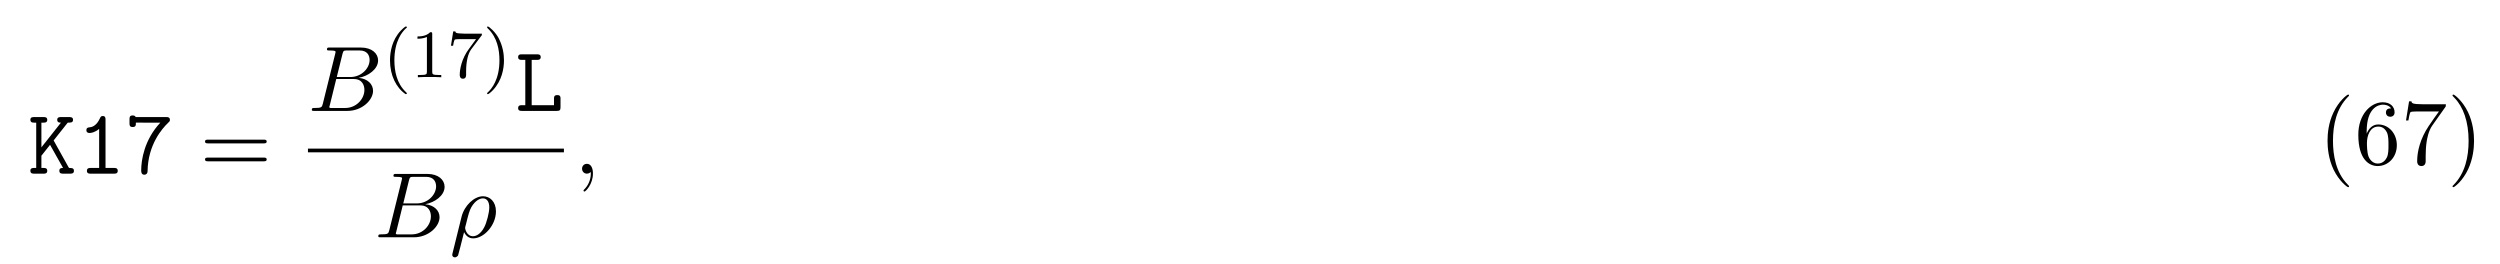
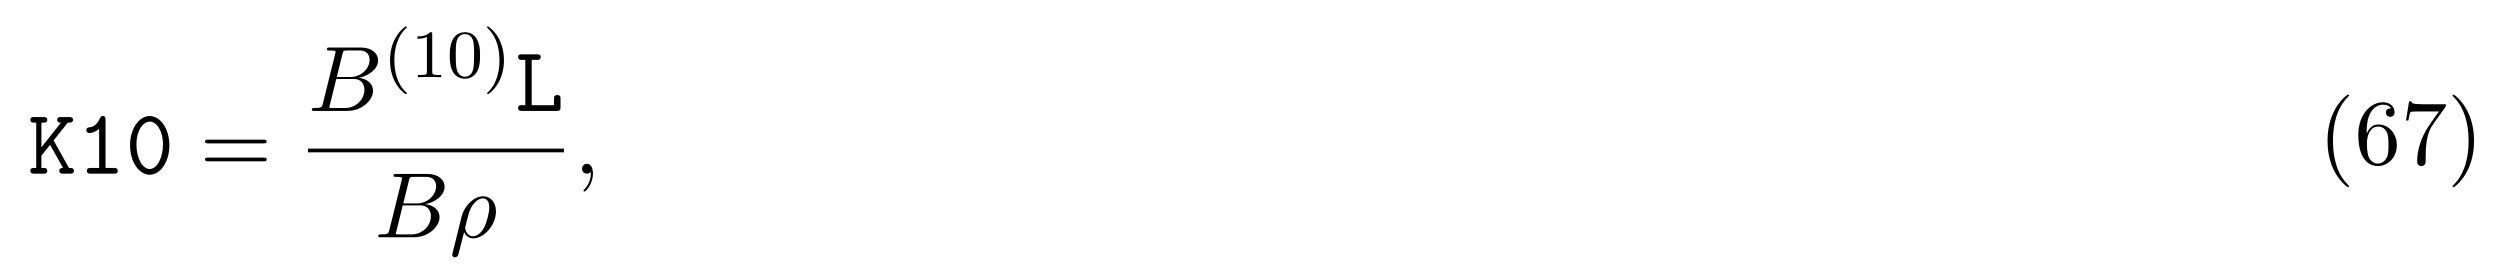
<svg xmlns="http://www.w3.org/2000/svg" xmlns:xlink="http://www.w3.org/1999/xlink" height="31pt" viewBox="0 0 294 31" width="294pt">
  <symbol id="a" overflow="visible">
    <path d="m3.016-3.906 1.656-2.094c.391 0 .625 0 .625-.344 0-.312-.297-.312-.453-.312h-.969c-.156 0-.438 0-.438.328s.297.328.438.328l-2.297 2.906v-2.906h.25c.156 0 .438 0 .438-.328s-.266-.328-.438-.328h-1.094c-.172 0-.453 0-.453.312 0 .344.281.344.453.344h.234v5.328h-.234c-.172 0-.453 0-.453.328 0 .344.281.344.453.344h1.094c.156 0 .438 0 .438-.328 0-.344-.266-.344-.438-.344h-.25v-1.438l1.016-1.281 1.531 2.719c-.156 0-.438 0-.438.328 0 .344.266.344.453.344h.812c.156 0 .453 0 .453-.328 0-.344-.266-.344-.578-.344-.016-.031-.062-.109-.078-.125zm0 0" />
  </symbol>
  <symbol id="b" overflow="visible">
    <path d="m3.391-6.344c0-.172 0-.438-.328-.438-.203 0-.266.125-.328.266-.406.922-.984 1.047-1.188 1.062-.172.016-.406.031-.406.344 0 .266.203.328.359.328.219 0 .656-.078 1.141-.484v4.594h-1c-.172 0-.438 0-.438.344 0 .328.281.328.438.328h2.75c.156 0 .438 0 .438-.328 0-.344-.266-.344-.438-.344h-1zm0 0" />
  </symbol>
  <symbol id="c" overflow="visible">
-     <path d="m4.109-6c-1.891 2.016-2.25 4.406-2.25 5.609 0 .156 0 .516.375.516.188 0 .375-.125.375-.438.047-3.094 1.719-5 2.391-5.641.219-.203.234-.219.234-.375 0-.328-.266-.328-.438-.328h-3.594c-.062-.188-.266-.188-.359-.188-.359 0-.359.25-.359.453v.453c0 .219 0 .453.359.453.391 0 .391-.203.391-.516zm0 0" />
+     <path d="m5.172-3.328c0-2.031-1.109-3.453-2.312-3.453-1.219 0-2.312 1.453-2.312 3.438 0 2.031 1.109 3.469 2.312 3.469 1.219 0 2.312-1.469 2.312-3.453zm-2.312 2.781c-.859 0-1.562-1.281-1.562-2.906 0-1.578.75-2.672 1.562-2.672.797 0 1.562 1.078 1.562 2.672 0 1.625-.719 2.906-1.562 2.906zm0 0" />
  </symbol>
  <symbol id="d" overflow="visible">
    <path d="m1.938-6h.609c.156 0 .453 0 .453-.328s-.281-.328-.453-.328h-1.766c-.172 0-.438 0-.438.328s.281.328.438.328h.406v5.328h-.406c-.172 0-.438 0-.438.344 0 .328.281.328.438.328h4.109c.359 0 .438-.094.438-.453v-.969c0-.219 0-.438-.375-.438-.391 0-.391.219-.391.438v.75h-2.625zm0 0" />
  </symbol>
  <symbol id="e" overflow="visible">
    <path d="m7.5-3.562c.156 0 .359 0 .359-.219s-.203-.219-.359-.219h-6.531c-.156 0-.359 0-.359.219s.203.219.375.219zm0 2.109c.156 0 .359 0 .359-.219s-.203-.219-.359-.219h-6.516c-.172 0-.375 0-.375.219s.203.219.359.219zm0 0" />
  </symbol>
  <symbol id="f" overflow="visible">
    <path d="m3.609 2.625c0-.047 0-.062-.188-.25-1.359-1.375-1.703-3.438-1.703-5.094 0-1.906.406-3.797 1.75-5.172.141-.125.141-.141.141-.188 0-.062-.047-.094-.109-.094-.109 0-1.094.734-1.734 2.125-.562 1.188-.688 2.406-.688 3.328 0 .844.125 2.156.719 3.391.656 1.344 1.594 2.047 1.703 2.047.062 0 .109-.031.109-.094zm0 0" />
  </symbol>
  <symbol id="g" overflow="visible">
    <path d="m1.438-3.578v-.266c0-2.75 1.359-3.141 1.906-3.141.266 0 .719.062.969.438-.172 0-.609 0-.609.484 0 .344.266.5.5.5.188 0 .516-.094.516-.516 0-.656-.484-1.188-1.391-1.188-1.391 0-2.875 1.406-2.875 3.812 0 2.922 1.266 3.688 2.281 3.688 1.219 0 2.25-1.016 2.25-2.453 0-1.391-.969-2.438-2.188-2.438-.734 0-1.141.562-1.359 1.078zm1.297 3.516c-.688 0-1.016-.656-1.078-.828-.188-.5-.188-1.375-.188-1.578 0-.844.344-1.938 1.328-1.938.172 0 .672 0 1.016.672.188.406.188.969.188 1.5 0 .516 0 1.062-.188 1.453-.328.656-.828.719-1.078.719zm0 0" />
  </symbol>
  <symbol id="h" overflow="visible">
    <path d="m5.188-6.641c.109-.125.109-.156.109-.391h-2.656c-1.328 0-1.359-.141-1.391-.344h-.281l-.359 2.25h.281c.031-.172.125-.859.266-1 .078-.062.922-.062 1.062-.062h2.266c-.125.172-.984 1.359-1.219 1.734-.984 1.469-1.344 2.984-1.344 4.094 0 .109 0 .594.5.594s.5-.484.5-.594v-.562c0-.594.031-1.188.125-1.781.047-.25.188-1.188.672-1.859zm0 0" />
  </symbol>
  <symbol id="i" overflow="visible">
    <path d="m3.156-2.719c0-.859-.125-2.172-.719-3.406-.656-1.344-1.594-2.047-1.703-2.047-.062 0-.109.031-.109.094 0 .047 0 .062.203.266 1.062 1.078 1.688 2.812 1.688 5.094 0 1.859-.406 3.781-1.75 5.156-.141.125-.141.141-.141.188 0 .062.047.094.109.094.109 0 1.094-.734 1.734-2.125.547-1.188.688-2.406.688-3.312zm0 0" />
  </symbol>
  <symbol id="j" overflow="visible">
    <path d="m1.75-.844c-.109.422-.141.5-1 .5-.188 0-.297 0-.297.219 0 .125.109.125.297.125h3.891c1.734 0 3.016-1.281 3.016-2.359 0-.781-.625-1.422-1.688-1.531 1.125-.203 2.281-1.016 2.281-2.047 0-.812-.719-1.516-2.031-1.516h-3.672c-.203 0-.312 0-.312.219 0 .125.094.125.312.125.016 0 .219 0 .406.016.203.031.297.031.297.172 0 .047-.016.078-.047.219zm1.641-3.141.672-2.719c.109-.375.125-.406.594-.406h1.406c.969 0 1.188.641 1.188 1.125 0 .953-.938 2-2.266 2zm-.484 3.641c-.156 0-.188 0-.25 0-.109-.016-.141-.031-.141-.109 0-.031 0-.062.062-.25l.75-3.047h2.062c1.047 0 1.25.812 1.25 1.281 0 1.078-.969 2.125-2.25 2.125zm0 0" />
  </symbol>
  <symbol id="k" overflow="visible">
    <path d="m.359 1.891c-.031.125-.031.156-.031.172 0 .156.125.297.297.297.234 0 .375-.203.391-.234.047-.094.406-1.562.703-2.734.219.438.562.734 1.078.734 1.266 0 2.672-1.547 2.672-3.172 0-1.156-.719-1.781-1.516-1.781-1.047 0-2.203 1.094-2.531 2.422zm2.422-2.016c-.766 0-.938-.875-.938-.969 0-.047.047-.266.094-.406.297-1.219.406-1.609.641-2.047.469-.797 1.016-1.031 1.359-1.031.406 0 .75.312.75 1.062 0 .609-.312 1.828-.609 2.359-.359.688-.875 1.031-1.297 1.031zm0 0" />
  </symbol>
  <symbol id="l" overflow="visible">
    <path d="m2.219-.016c0-.719-.281-1.141-.703-1.141-.359 0-.578.266-.578.578 0 .297.219.578.578.578.125 0 .266-.047.375-.141.047-.016.047-.031.062-.031s.016.016.016.156c0 .812-.375 1.469-.734 1.828-.125.125-.125.141-.125.172 0 .078.062.125.109.125.125 0 1-.844 1-2.125zm0 0" />
  </symbol>
  <symbol id="m" overflow="visible">
    <path d="m2.656 1.984c.062 0 .156 0 .156-.094 0-.031 0-.031-.109-.141-1.094-1.031-1.359-2.5-1.359-3.734 0-2.297.938-3.375 1.344-3.75.125-.094.125-.109.125-.141 0-.047-.031-.094-.109-.094-.125 0-.531.406-.594.469-1.062 1.125-1.281 2.547-1.281 3.516 0 1.781.734 3.219 1.828 3.969zm0 0" />
  </symbol>
  <symbol id="n" overflow="visible">
    <path d="m2.5-5.078c0-.219-.016-.219-.234-.219-.328.312-.75.5-1.5.5v.266c.219 0 .641 0 1.109-.203v4.078c0 .297-.031.391-.781.391h-.281v.266c.328-.031 1.016-.031 1.375-.031s1.047 0 1.375.031v-.266h-.281c-.75 0-.781-.094-.781-.391zm0 0" />
  </symbol>
  <symbol id="o" overflow="visible">
-     <path d="m4.031-4.859c.078-.078.078-.094.078-.266h-2.031c-.203 0-.438-.016-.641-.031-.422-.031-.422-.109-.453-.234h-.25l-.266 1.688h.25c.016-.125.109-.672.219-.734.078-.047.688-.047.797-.047h1.688l-.812 1.109c-.906 1.203-1.109 2.469-1.109 3.094 0 .078 0 .453.375.453s.375-.359.375-.453v-.391c0-1.141.203-2.078.594-2.609zm0 0" />
+     <path d="m3.891-2.547c0-.844-.078-1.359-.344-1.875-.344-.703-1-.875-1.438-.875-1 0-1.375.75-1.484.969-.281.578-.297 1.375-.297 1.781 0 .531.016 1.328.406 1.969.359.594.953.75 1.375.75.391 0 1.062-.125 1.469-.906.297-.578.312-1.297.312-1.812zm-1.781 2.484c-.266 0-.812-.125-.984-.953-.094-.453-.094-1.203-.094-1.625 0-.547 0-1.109.094-1.547.172-.812.781-.891.984-.891.266 0 .828.141.984.859.094.438.094 1.047.094 1.578 0 .469 0 1.188-.094 1.641-.172.828-.719.938-.984.938zm0 0" />
  </symbol>
  <symbol id="p" overflow="visible">
    <path d="m2.469-1.984c0-.766-.141-1.672-.625-2.609-.391-.734-1.125-1.375-1.266-1.375-.078 0-.094.047-.094.094 0 .031 0 .047.094.141 1.109 1.062 1.359 2.516 1.359 3.75 0 2.281-.938 3.359-1.344 3.734-.109.094-.109.109-.109.141 0 .047.016.094.094.094.125 0 .531-.406.594-.469 1.062-1.125 1.297-2.547 1.297-3.5zm0 0" />
  </symbol>
  <g>
    <use x="3.291" xlink:href="#a" y="20.423" />
    <use x="9.018" xlink:href="#b" y="20.423" />
    <use x="14.746" xlink:href="#c" y="20.423" />
  </g>
  <use x="23.503" xlink:href="#e" y="20.423" />
  <use x="36.214" xlink:href="#j" y="13.043" />
  <g>
    <use x="45.036" xlink:href="#m" y="9.084" />
    <use x="48.329" xlink:href="#n" y="9.084" />
    <use x="52.564" xlink:href="#o" y="9.084" />
    <use x="56.798" xlink:href="#p" y="9.084" />
  </g>
  <use x="60.589" xlink:href="#d" y="13.043" />
  <path d="m.001.001h30.102" fill="none" stroke="#000" stroke-miterlimit="10" stroke-width=".436" transform="matrix(1 0 0 -1 36.214 17.696)" />
  <use x="44.034" xlink:href="#j" y="27.906" />
  <use x="52.854" xlink:href="#k" y="27.906" />
  <use x="67.511" xlink:href="#l" y="20.423" />
  <g>
    <use x="272.64" xlink:href="#f" y="19.294" />
    <use x="276.883" xlink:href="#g" y="19.294" />
    <use x="282.337" xlink:href="#h" y="19.294" />
    <use x="287.792" xlink:href="#i" y="19.294" />
  </g>
</svg>
